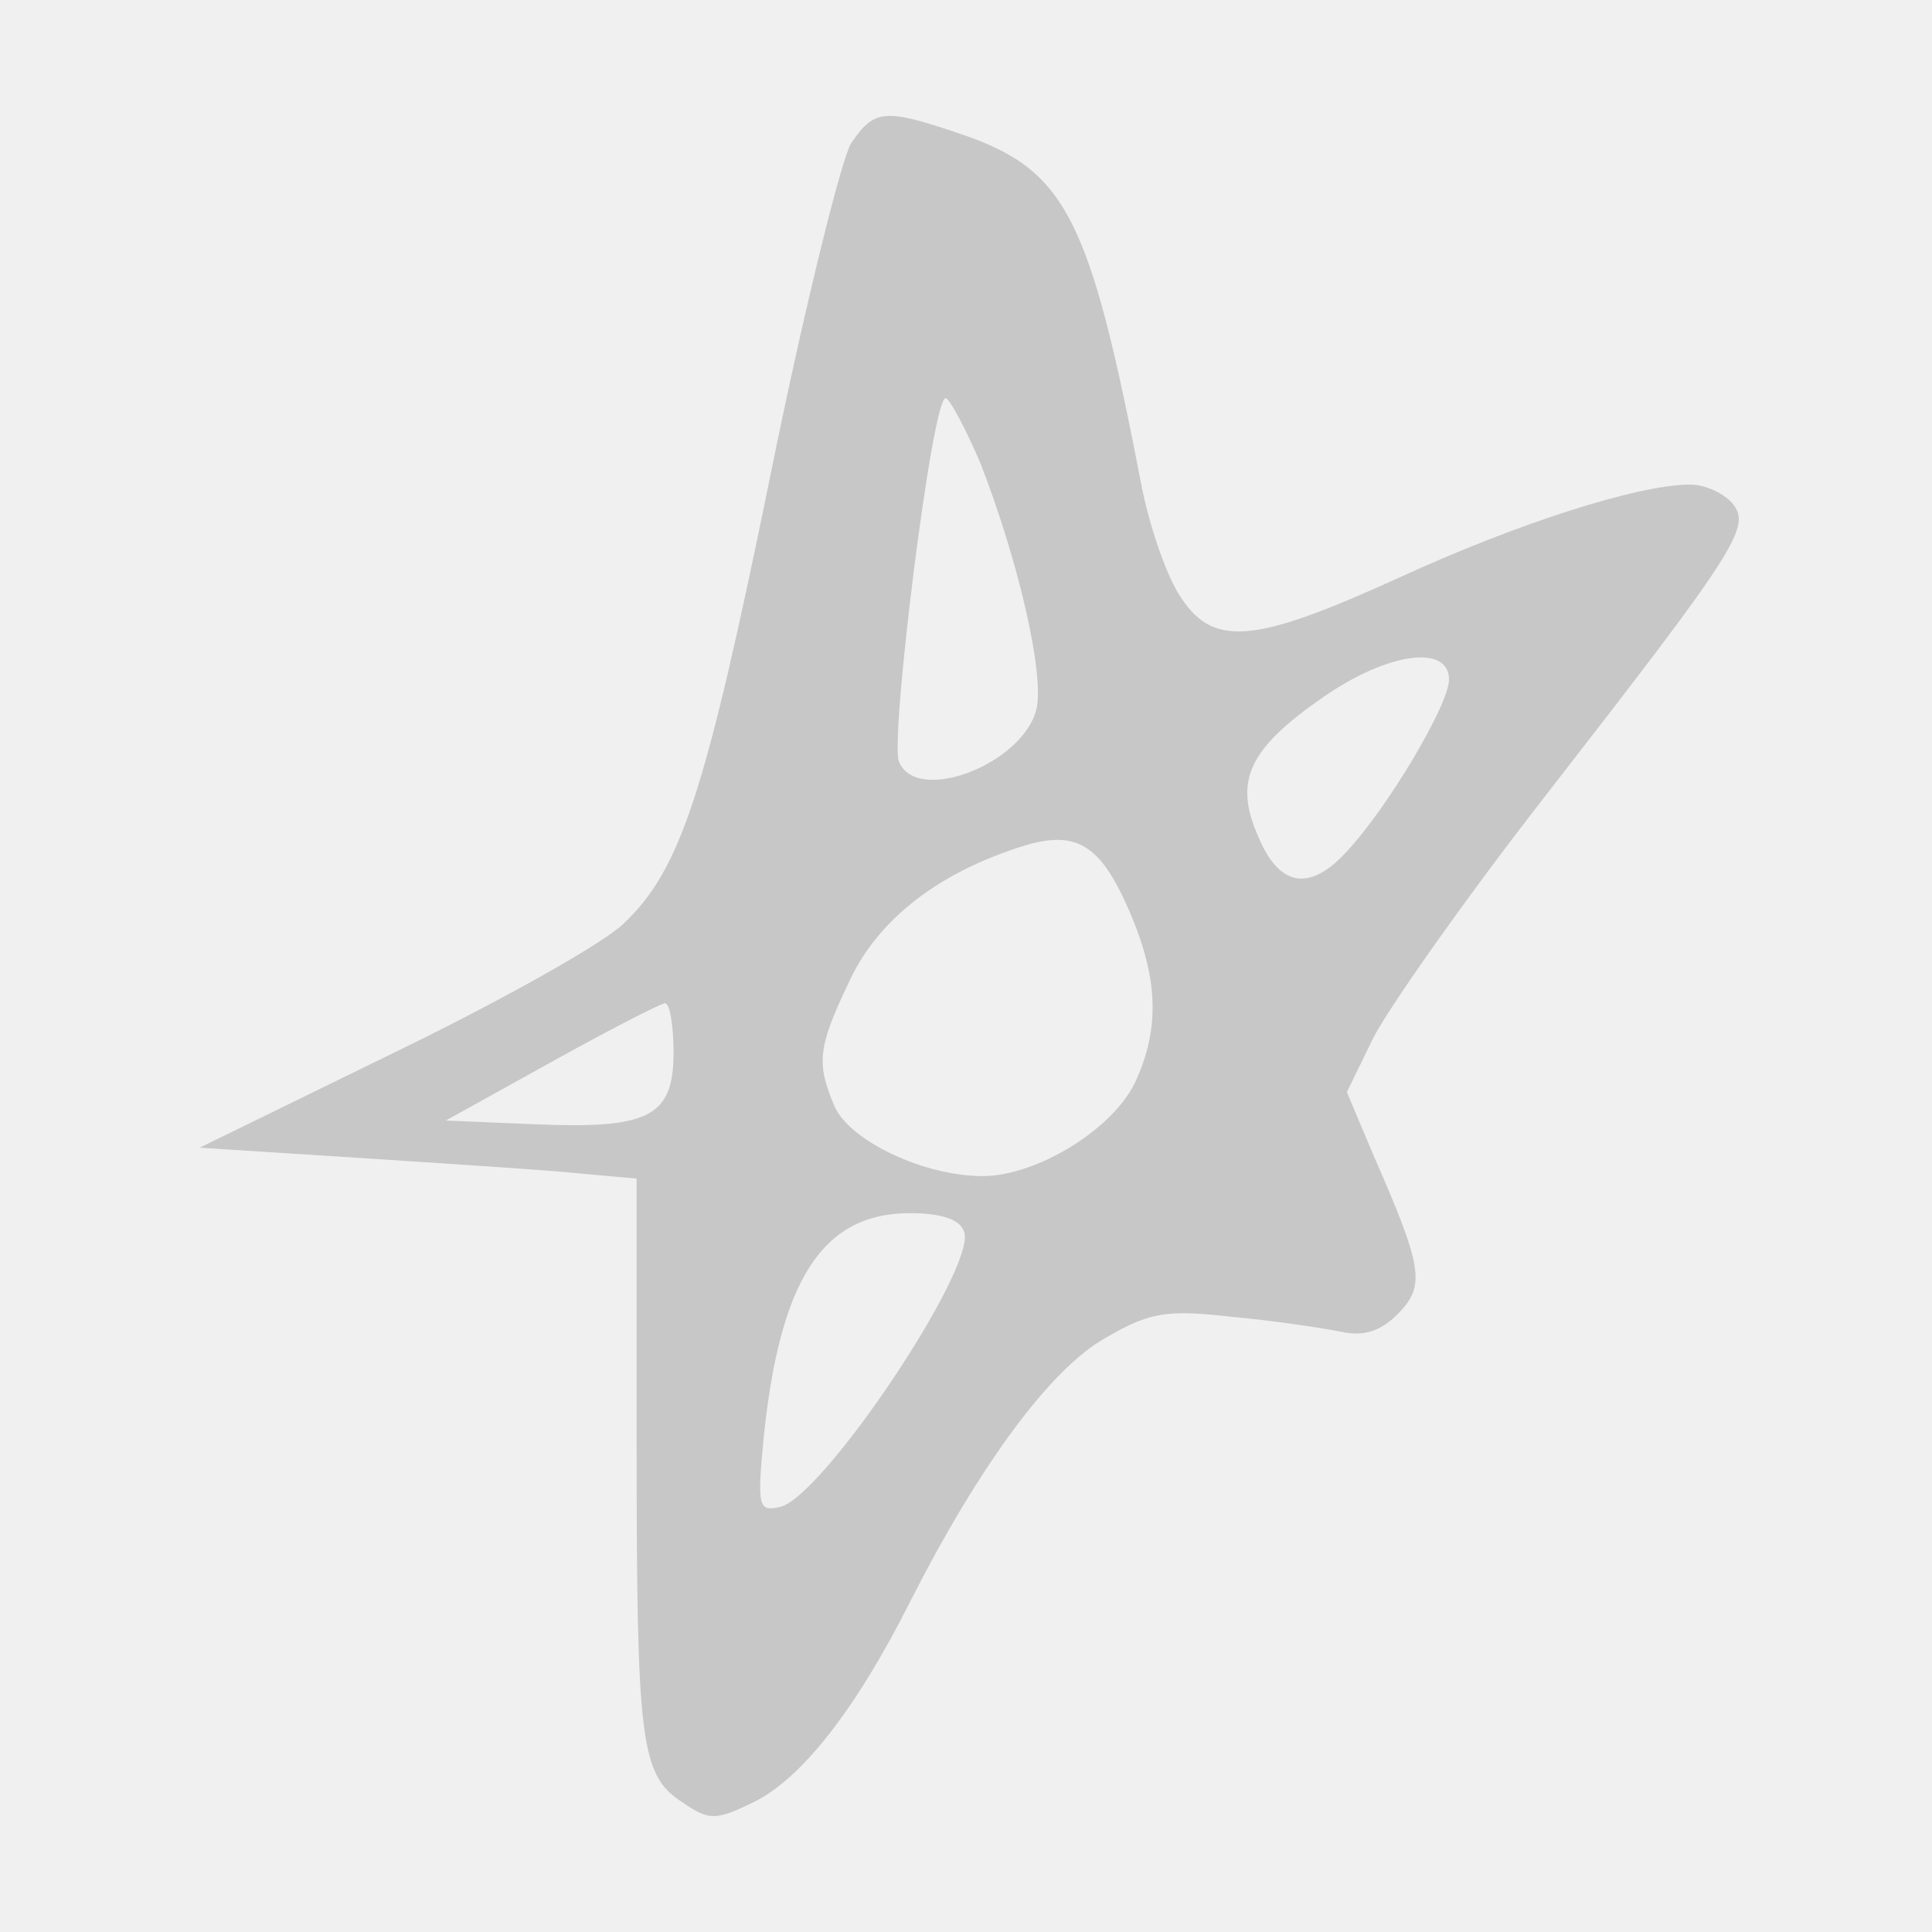
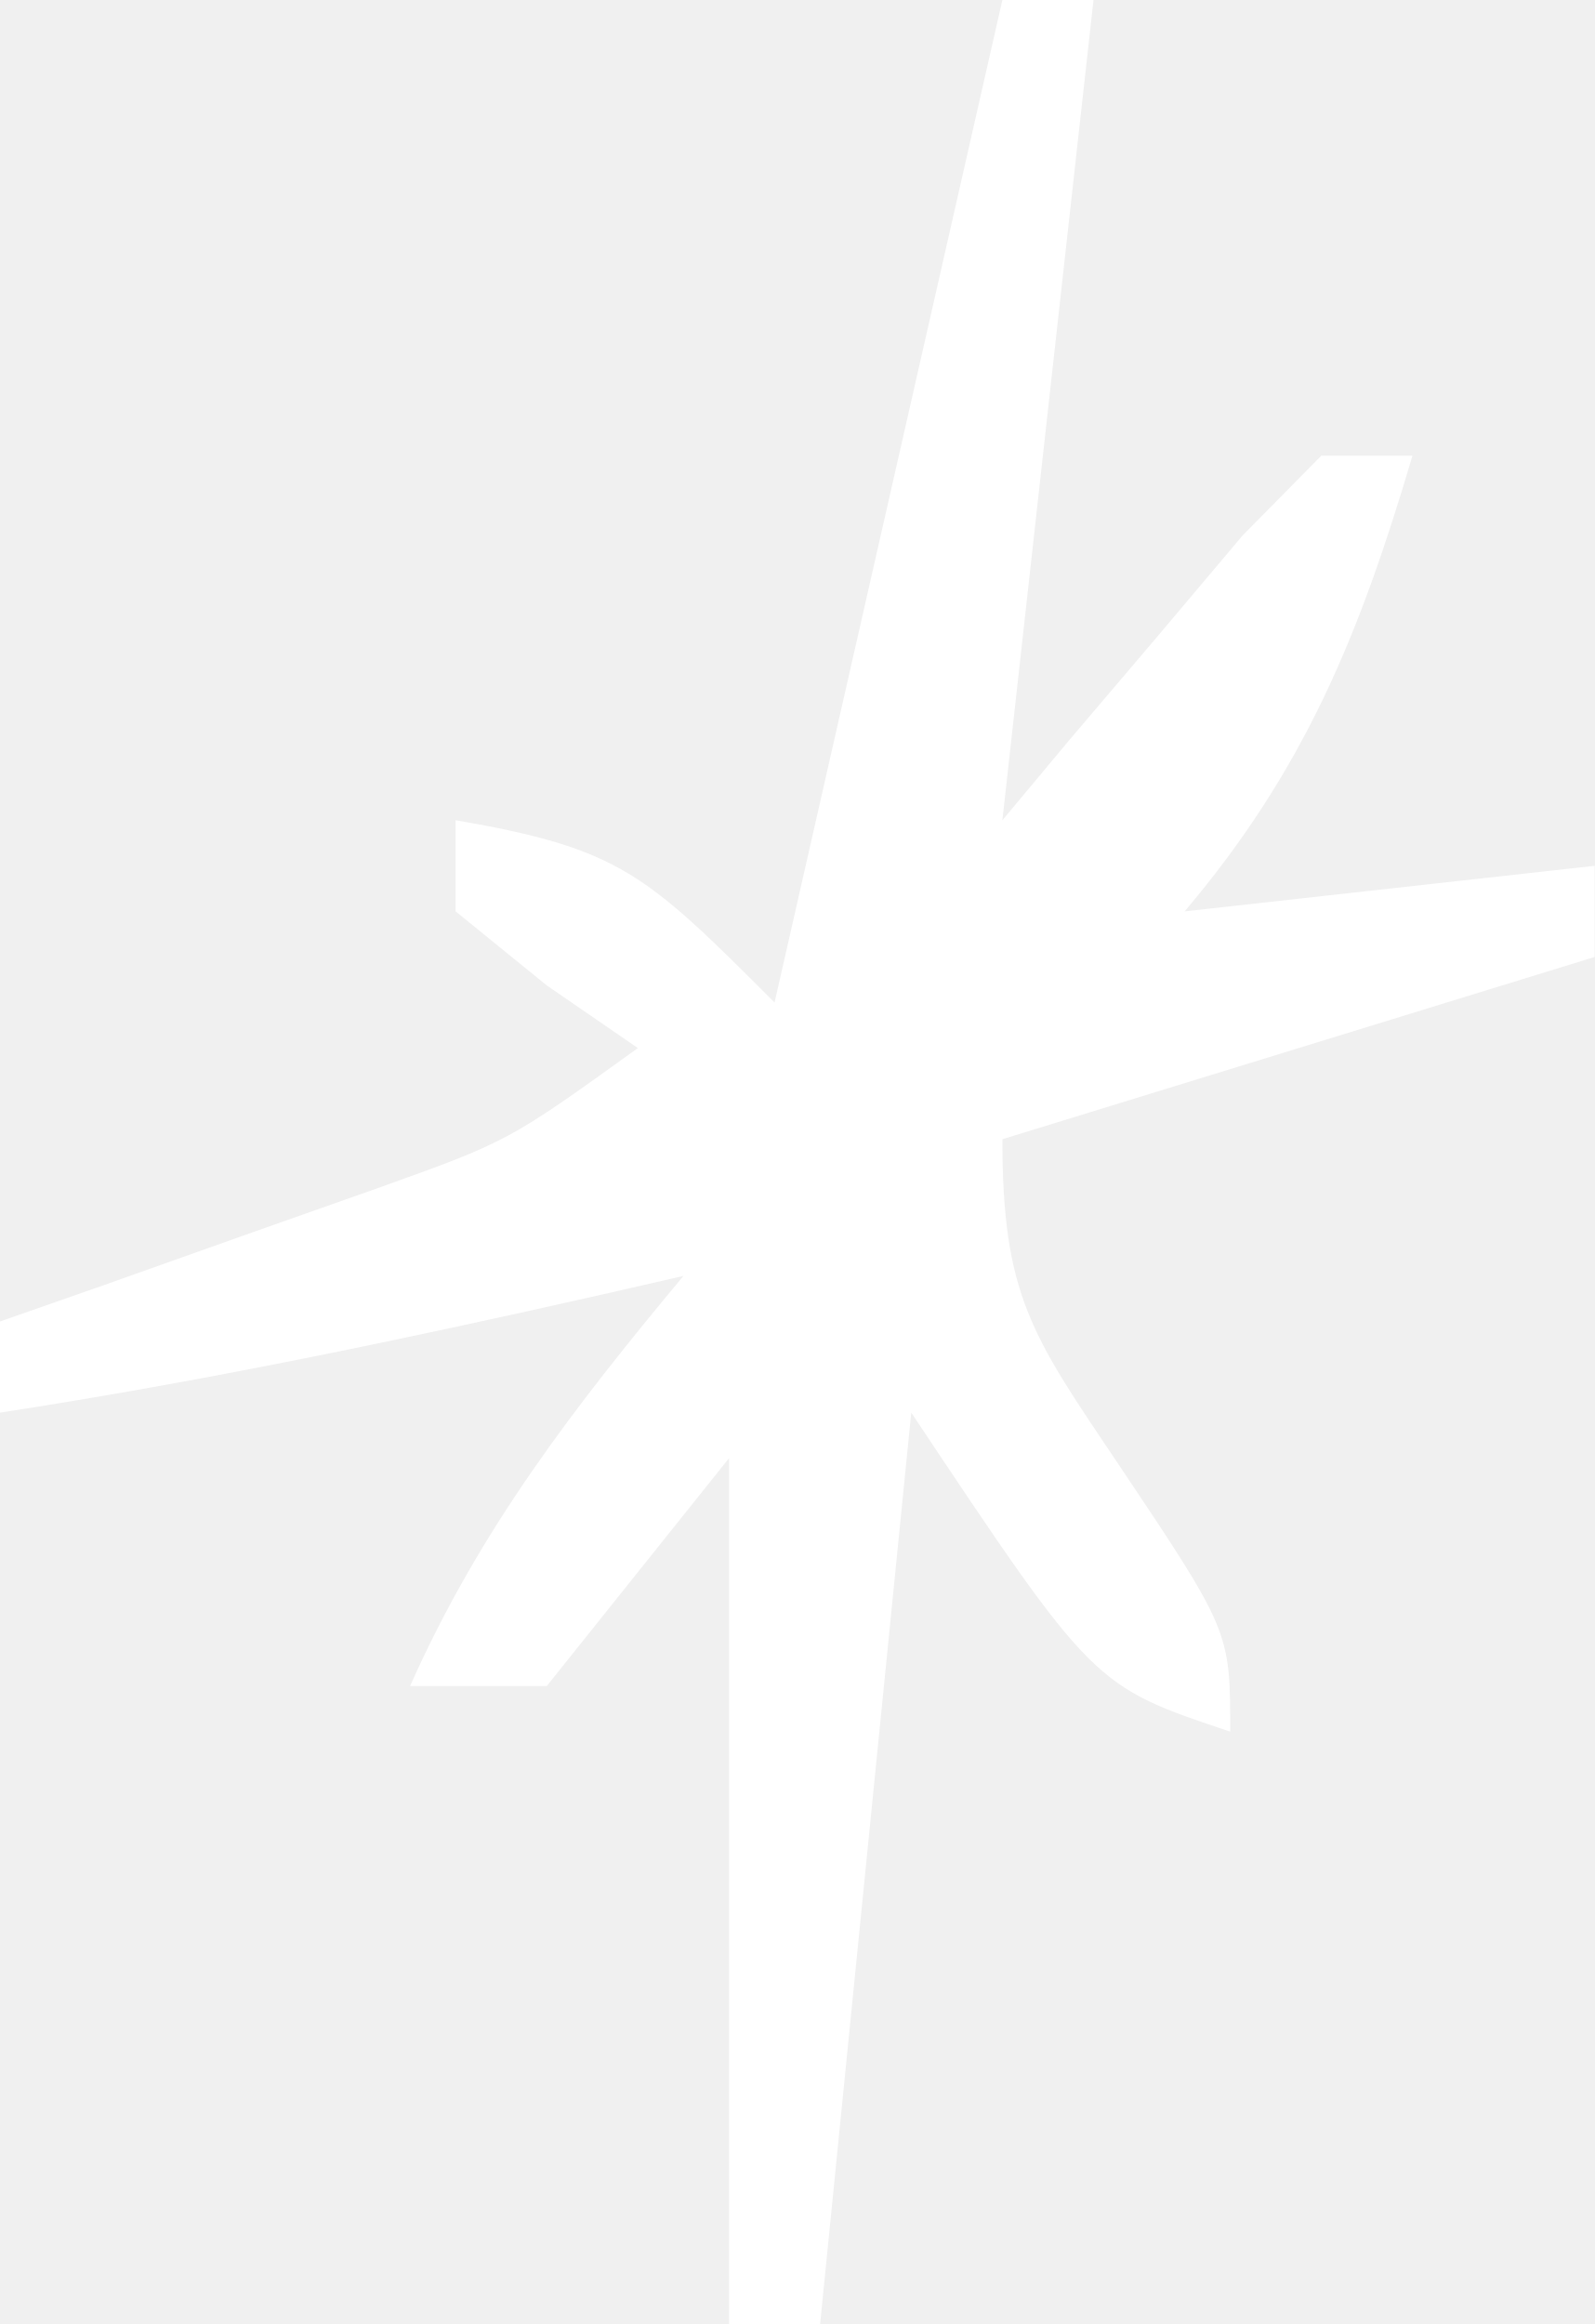
- <svg xmlns="http://www.w3.org/2000/svg" width="300" height="300" viewBox="0 0 300 300" fill="none">
-   <path d="M132.113 22.32C130.584 25.005 124.85 48.015 119.689 73.518C109.558 123.182 105.736 134.879 96.943 143.316C93.885 146.384 77.829 155.396 61.2 163.45L31 178.214L52.025 179.557C63.685 180.324 78.785 181.282 86.048 181.858L98.855 183.008V223.851C98.855 270.447 99.428 275.624 105.927 279.843C110.132 282.719 111.088 282.719 117.013 279.843C124.467 276.2 132.877 265.461 141.288 248.779C151.991 227.686 163.078 212.538 171.679 207.744C178.56 203.717 181.236 203.334 191.366 204.484C197.674 205.06 205.319 206.21 208.187 206.785C211.627 207.552 214.303 206.785 216.979 204.101C221.375 199.691 220.993 197.006 213.347 179.557L209.142 169.586L213.156 161.34C215.45 156.738 227.301 139.864 239.533 124.14C269.925 85.023 272.027 81.763 268.969 78.12C267.631 76.586 264.764 75.244 262.47 75.244C254.251 75.244 235.328 81.38 216.979 89.817C194.233 100.171 188.117 100.555 182.956 92.118C180.854 88.666 178.369 81.188 177.222 75.244C169.194 33.634 165.562 26.347 149.124 20.786C137.274 16.759 135.745 16.951 132.113 22.32ZM152.183 71.792C158.108 86.941 162.122 104.39 160.975 109.951C159.064 118.58 142.243 125.099 139.567 118.196C138.229 114.361 144.728 61.821 146.831 61.821C147.404 61.821 149.889 66.423 152.183 71.792ZM225.007 105.54C225.007 109.376 215.45 125.483 209.142 132.194C203.408 138.522 198.63 137.755 195.38 129.893C191.557 121.264 193.851 116.279 205.511 108.225C215.45 101.322 225.007 99.98 225.007 105.54ZM175.502 141.782C179.898 152.136 180.089 159.806 176.266 168.052C172.826 175.338 160.975 182.625 152.565 182.625C143.581 182.625 132.113 177.256 129.628 171.887C126.761 165.175 126.952 162.683 131.731 152.711C135.936 143.316 144.919 136.029 157.535 131.81C166.9 128.551 170.723 130.66 175.502 141.782ZM104.589 163.45C104.589 173.421 100.766 175.338 82.99 174.571L69.228 173.996L85.475 164.984C94.458 159.998 102.295 155.971 103.251 155.779C104.015 155.779 104.589 159.231 104.589 163.45ZM149.698 191.254C151.8 196.623 127.526 232.864 121.027 234.014C117.777 234.781 117.586 233.822 118.542 223.66C121.027 198.732 127.717 188.377 141.288 188.377C146.066 188.377 149.124 189.336 149.698 191.254Z" fill="#C7C7C7" />
+ <svg xmlns="http://www.w3.org/2000/svg" width="35" height="51" viewBox="0 0 35 51" fill="none">
+   <path d="M22 0C22.66 0 23.32 0 24 0C23 9 23 9 22 18C22.482 17.422 22.964 16.845 23.461 16.25C24.093 15.508 24.724 14.765 25.375 14C26.315 12.886 26.315 12.886 27.273 11.75C27.843 11.172 28.413 10.595 29 10C29.66 10 30.32 10 31 10C29.844 13.912 28.645 16.875 26 20C28.97 19.67 31.94 19.34 35 19C35 19.66 35 20.32 35 21C28.565 22.98 28.565 22.98 22 25C22 28.413 22.641 29.3 24.5 32.062C27 35.792 27 35.792 27 38C24 37 24 37 20 31C19.34 37.6 18.68 44.2 18 51C17.34 51 16.68 51 16 51C16 44.73 16 38.46 16 32C14.02 34.475 14.02 34.475 12 37C11.01 37 10.02 37 9 37C10.527 33.564 12.599 30.881 15 28C14.13 28.199 14.13 28.199 13.242 28.402C8.842 29.397 4.461 30.314 0 31C0 30.34 0 29.68 0 29C0.759 28.735 1.519 28.469 2.301 28.195C3.295 27.842 4.289 27.489 5.312 27.125C6.299 26.777 7.285 26.429 8.301 26.07C11.156 25.047 11.156 25.047 14 23C13.34 22.546 12.68 22.093 12 21.625C11.34 21.089 10.68 20.552 10 20C10 19.34 10 18.68 10 18C13.619 18.624 14.171 19.171 17 22C18.65 14.74 20.3 7.48 22 0Z" fill="white" />
</svg>
